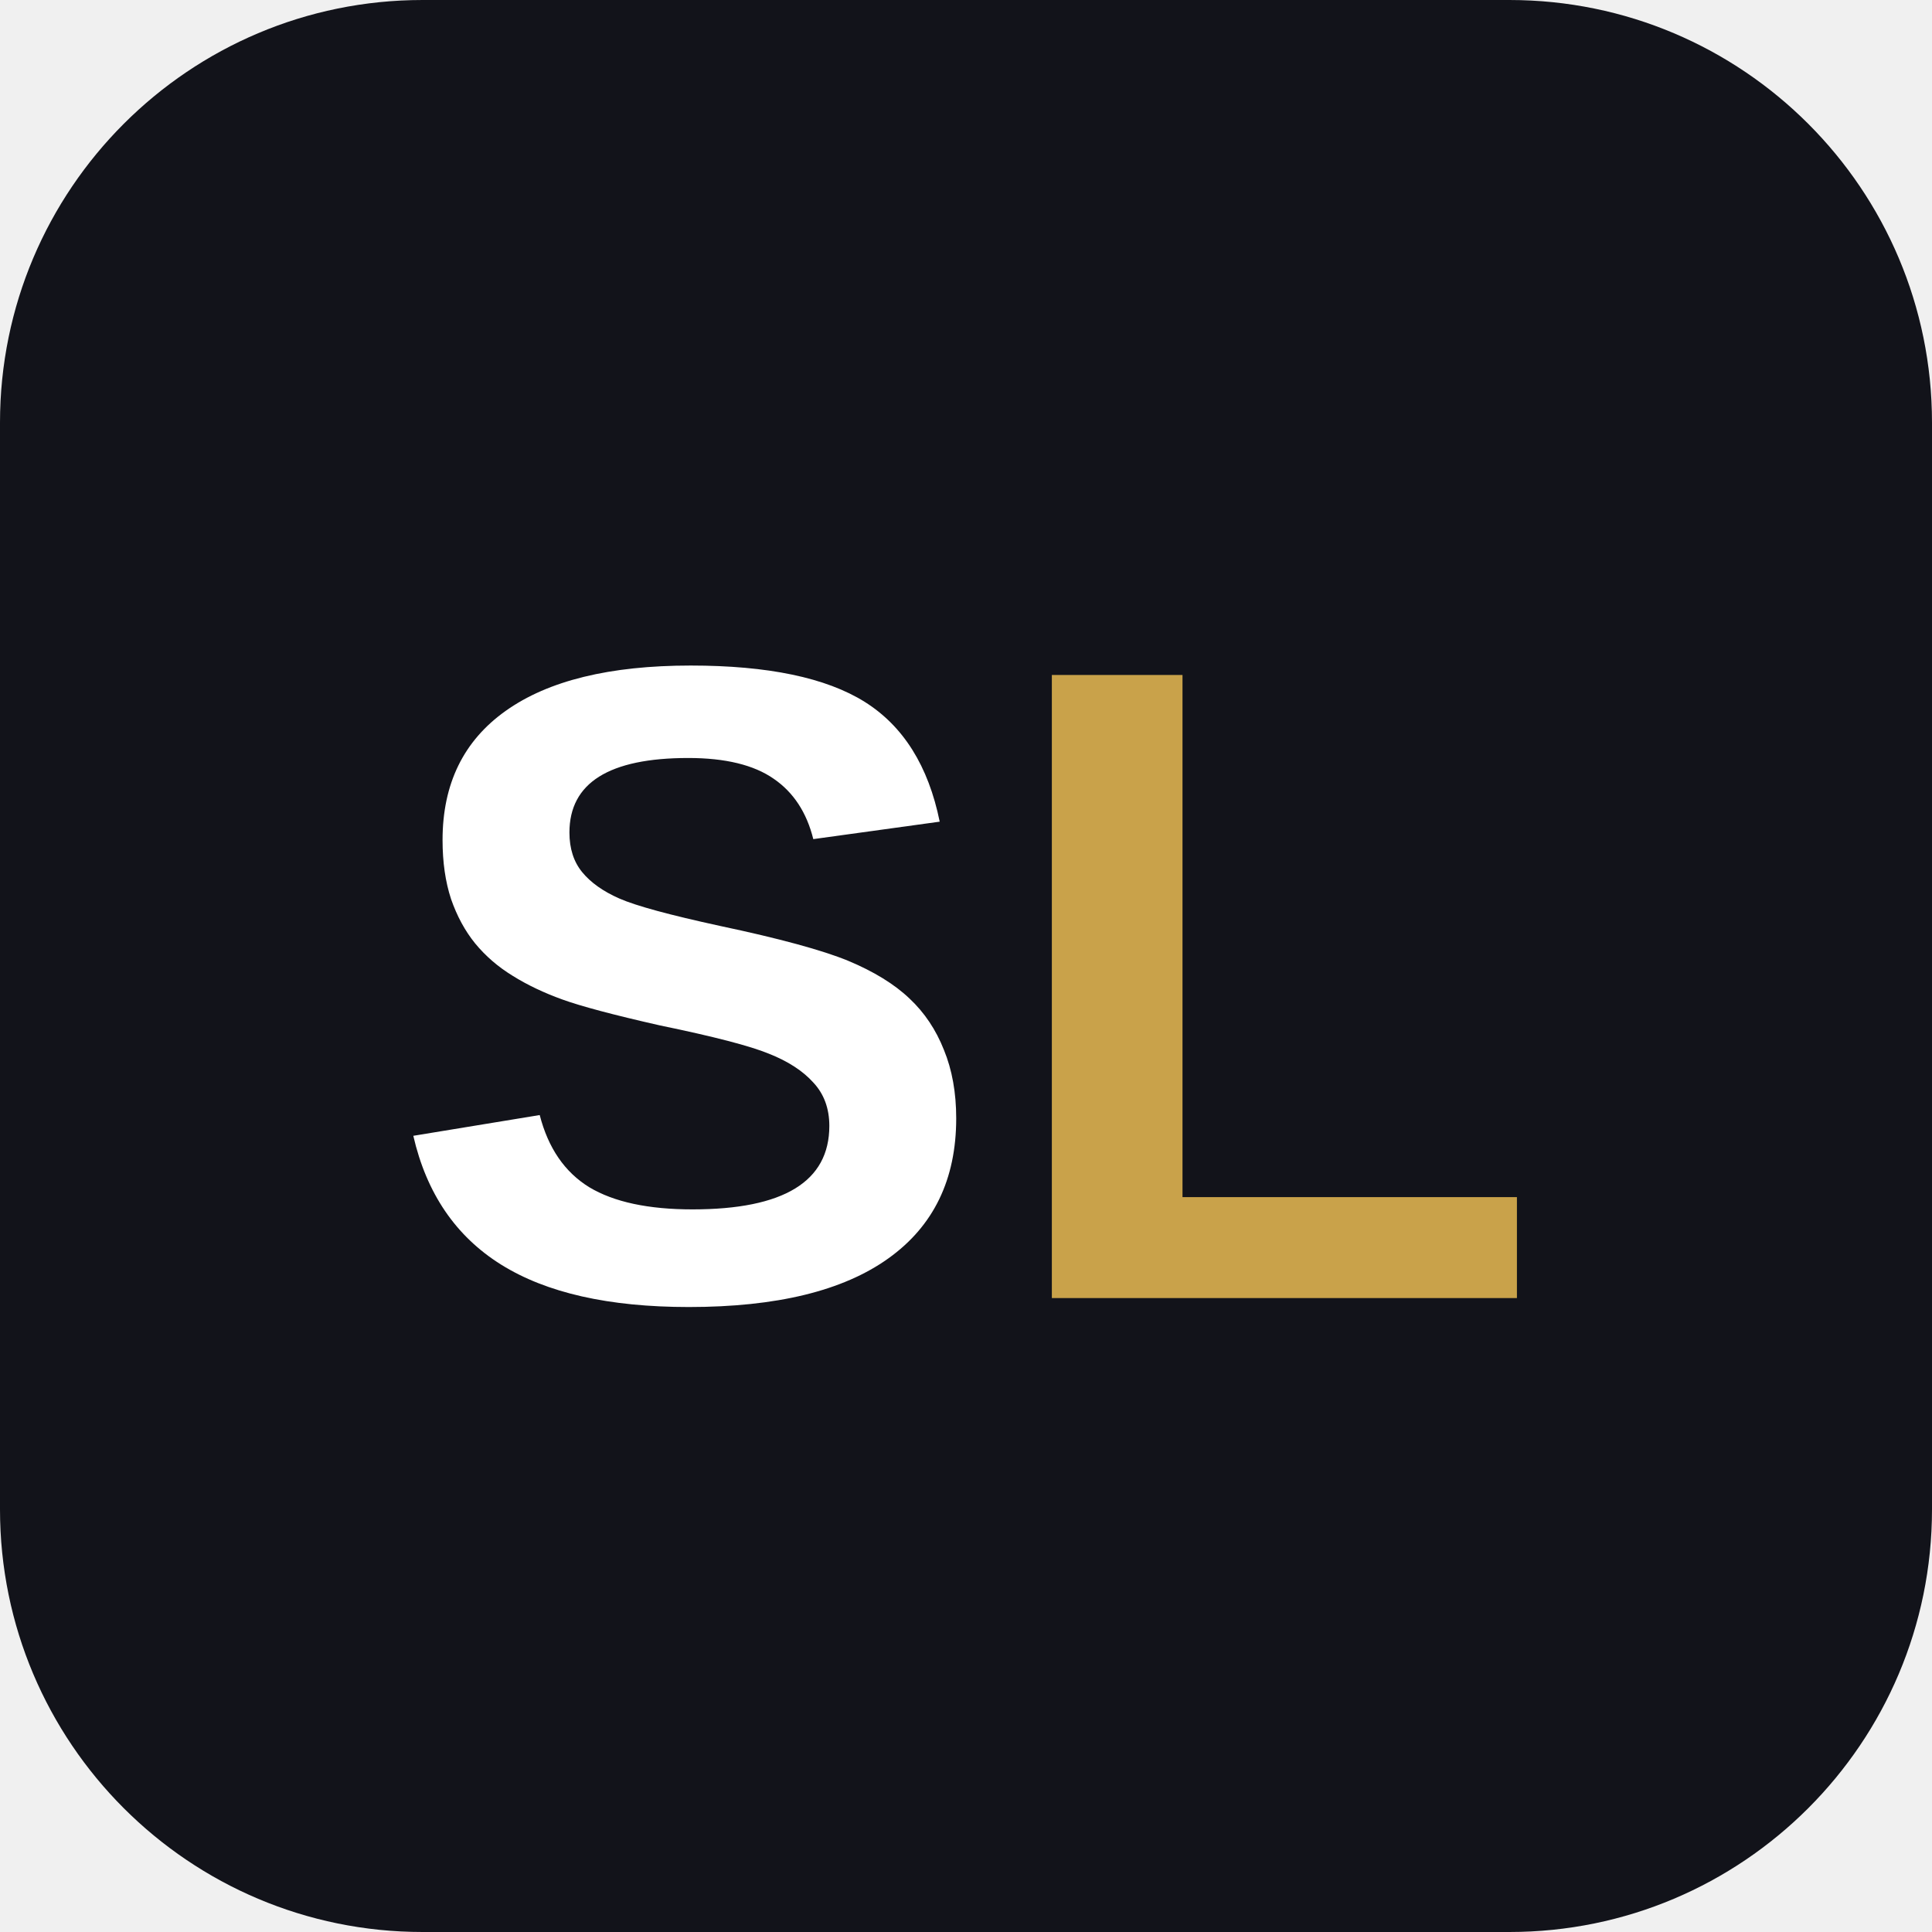
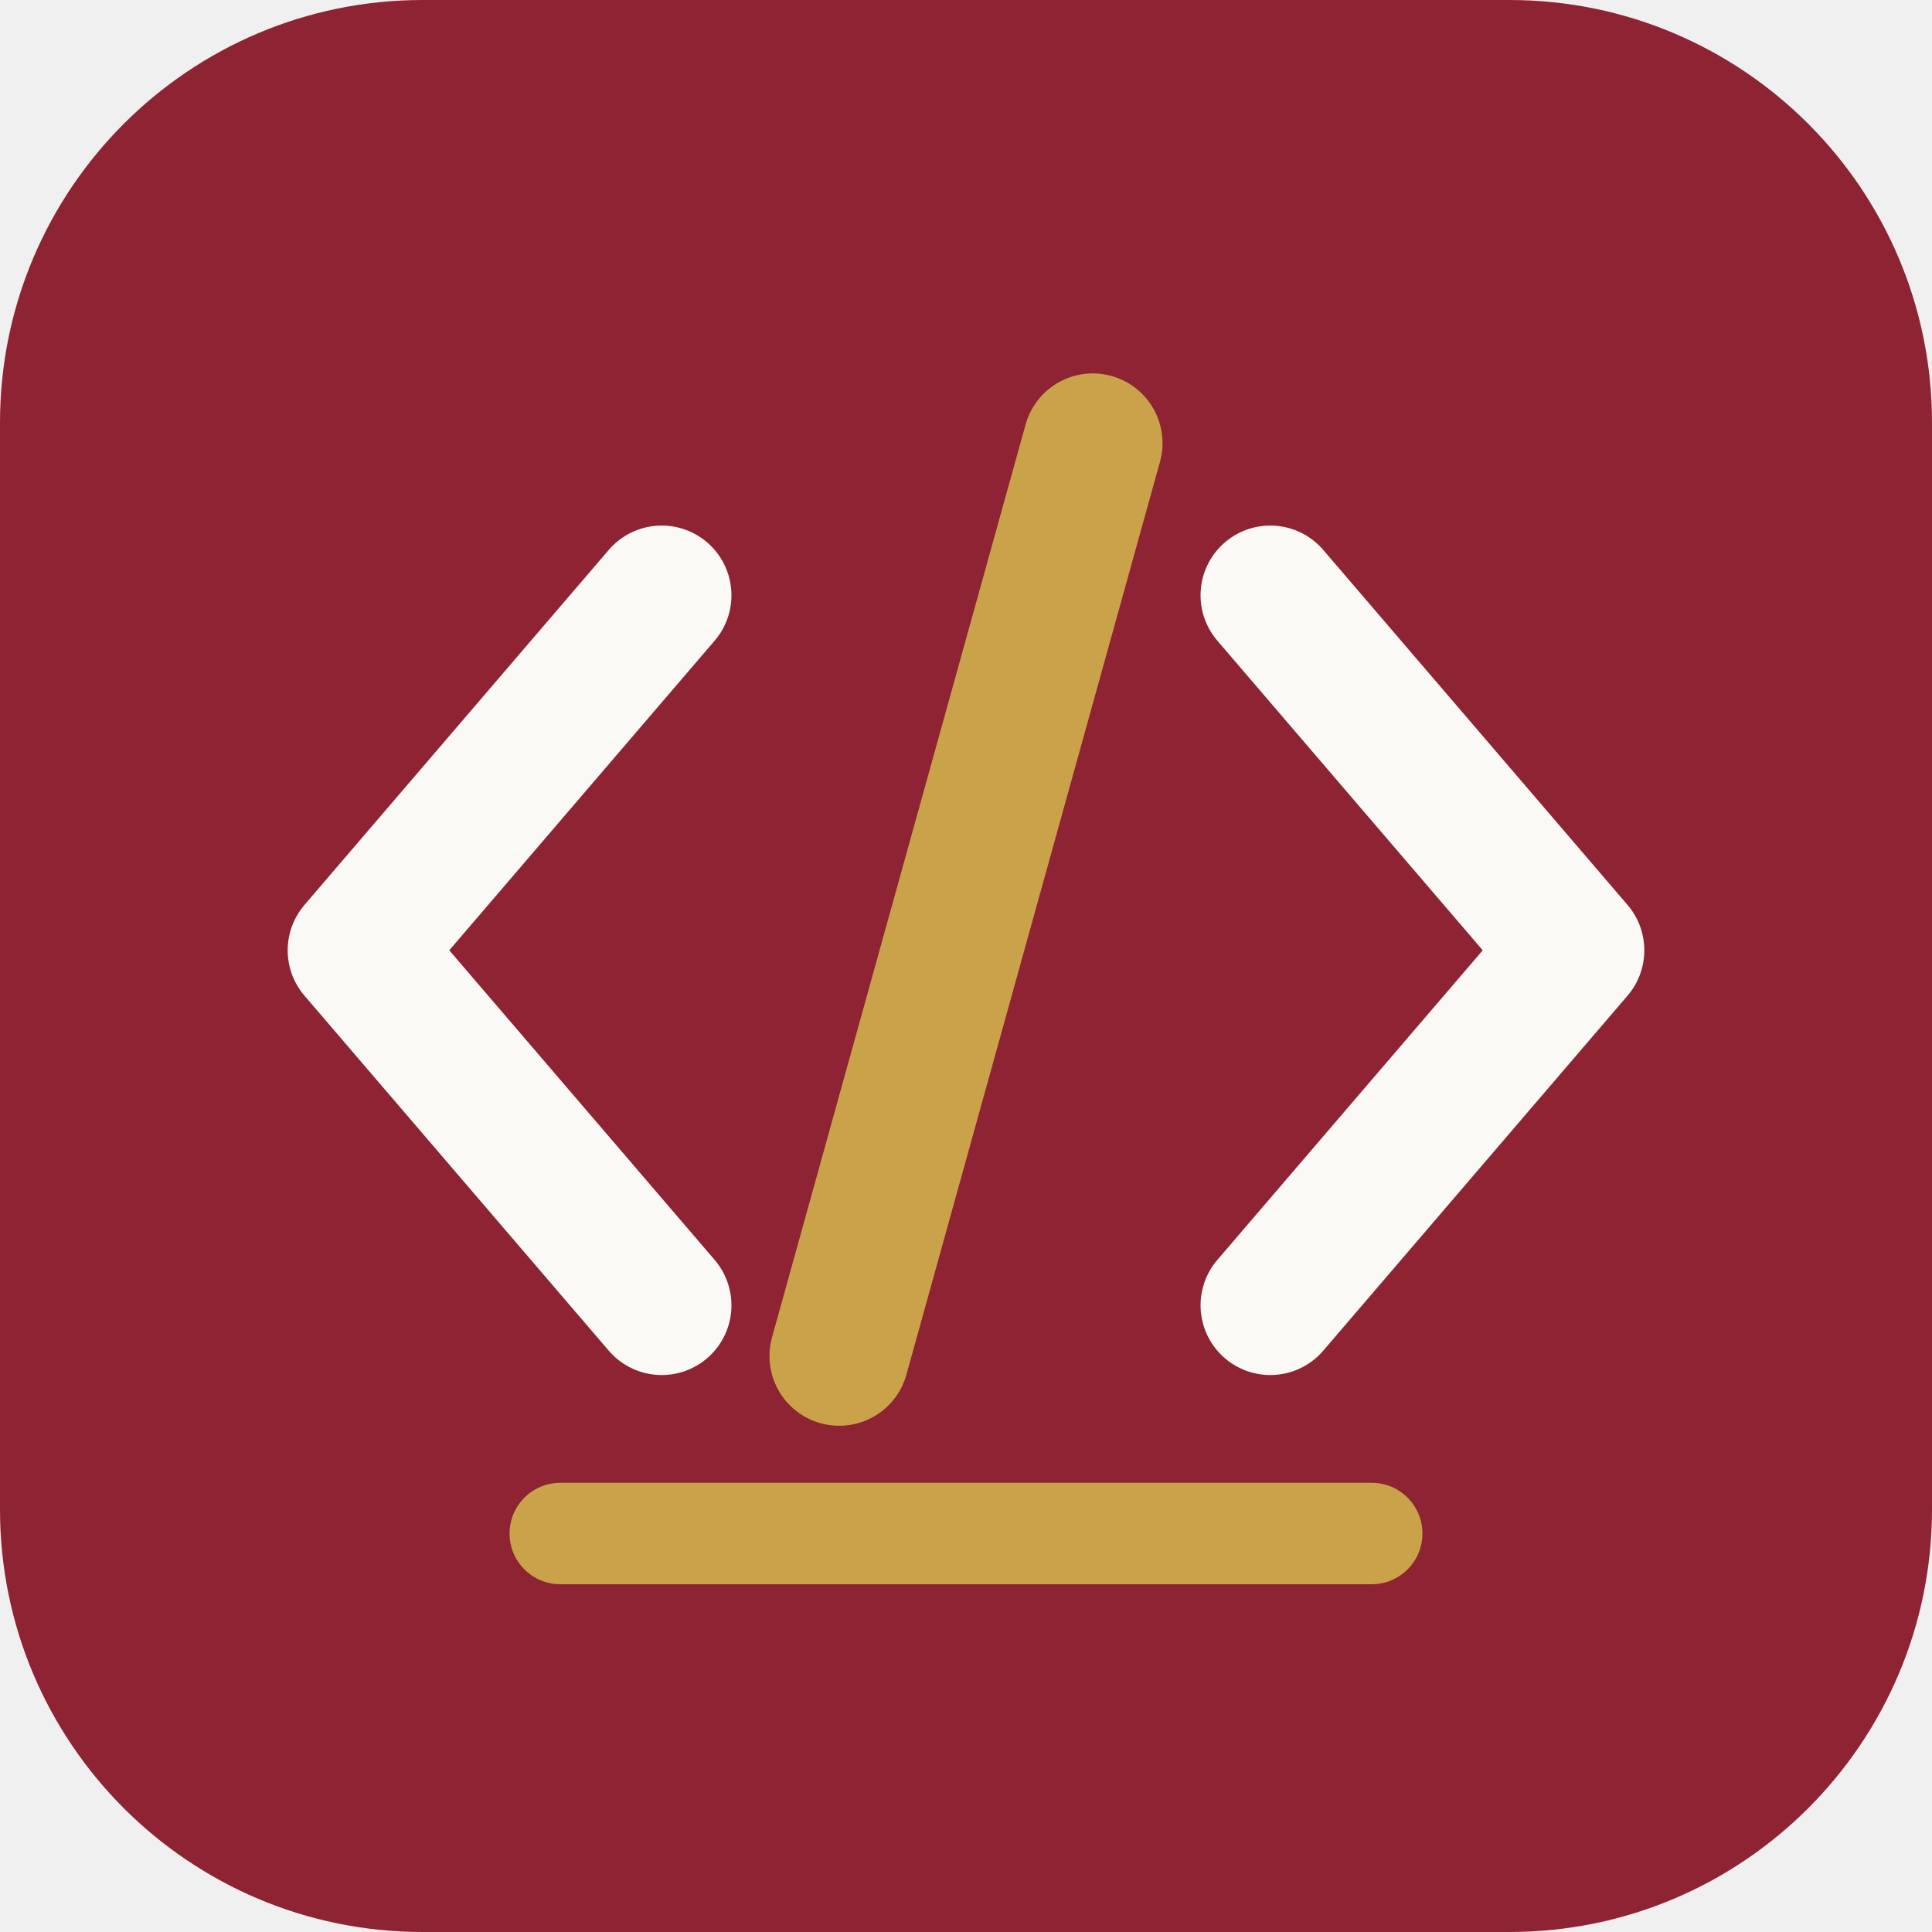
- <svg xmlns="http://www.w3.org/2000/svg" viewBox="0 0 64 64">
-   <rect width="64" height="64" rx="14" fill="#12131a" />
-   <text x="32" y="43" text-anchor="middle" font-family="Arial, sans-serif" font-size="30" font-weight="800" fill="#ffffff">S<tspan fill="#c9a24a">L</tspan>
-   </text>
+ <svg xmlns="http://www.w3.org/2000/svg" viewBox="0 0 64.0 64" width="64.0" height="64" role="img" aria-label="StageLogic">
+   <rect width="64" height="64" rx="14" fill="#8e2433" />
+   <g transform="translate(5.12 4.6) scale(.84)">
+     <path d="M20 18 8 32l12 14M44 18l12 14-12 14" fill="none" stroke="#faf9f6" stroke-width="5.5" stroke-linecap="round" stroke-linejoin="round" />
+     <path d="M37 12 27 48" fill="none" stroke="#c9a24a" stroke-width="5.5" stroke-linecap="round" />
+     <rect x="14" y="53" width="36" height="4" rx="2" fill="#c9a24a" />
+   </g>
</svg>
